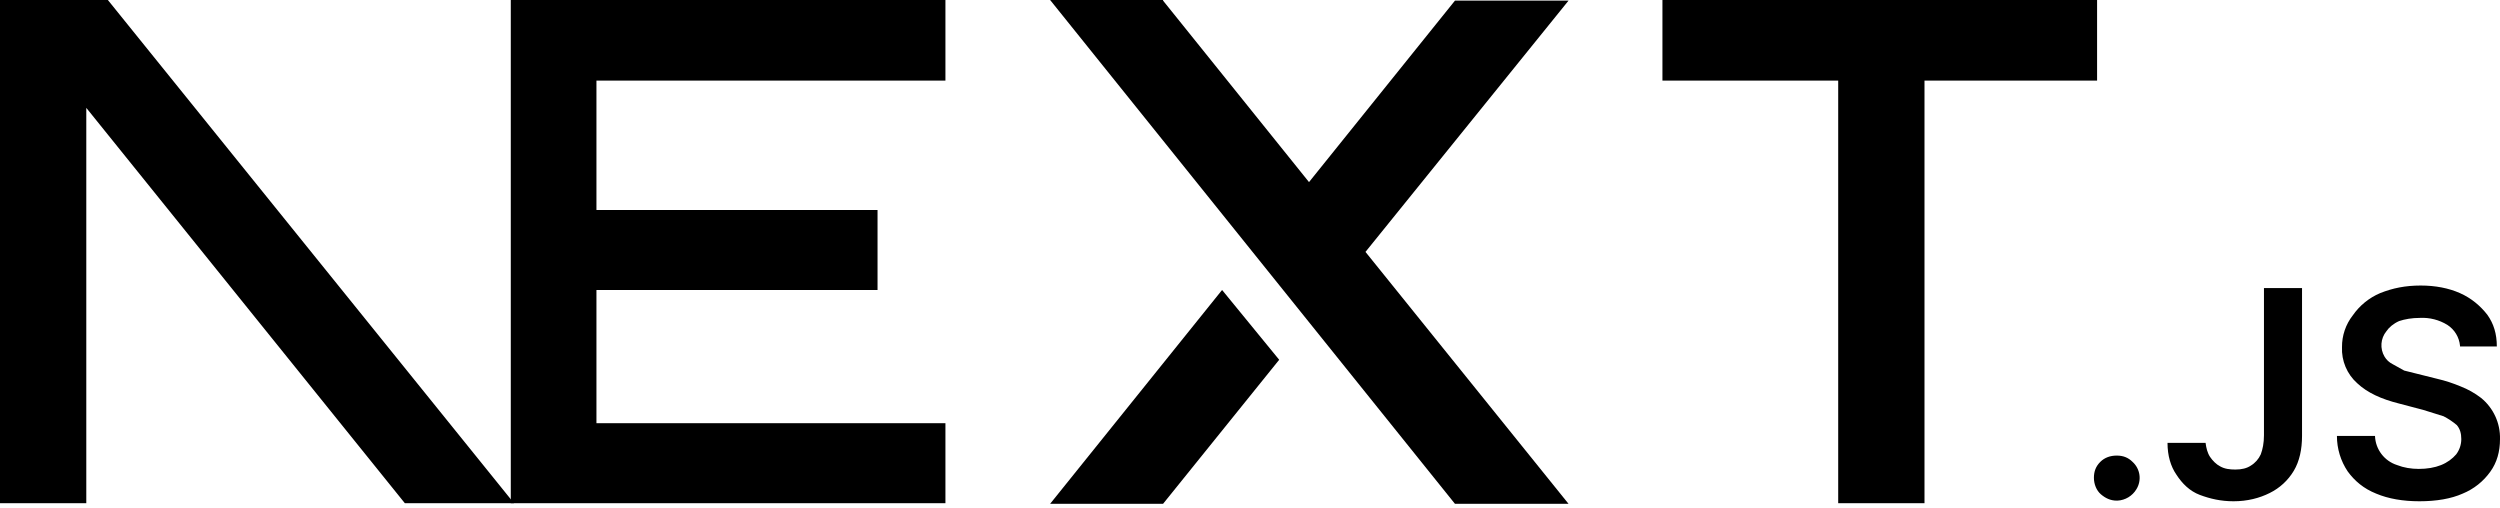
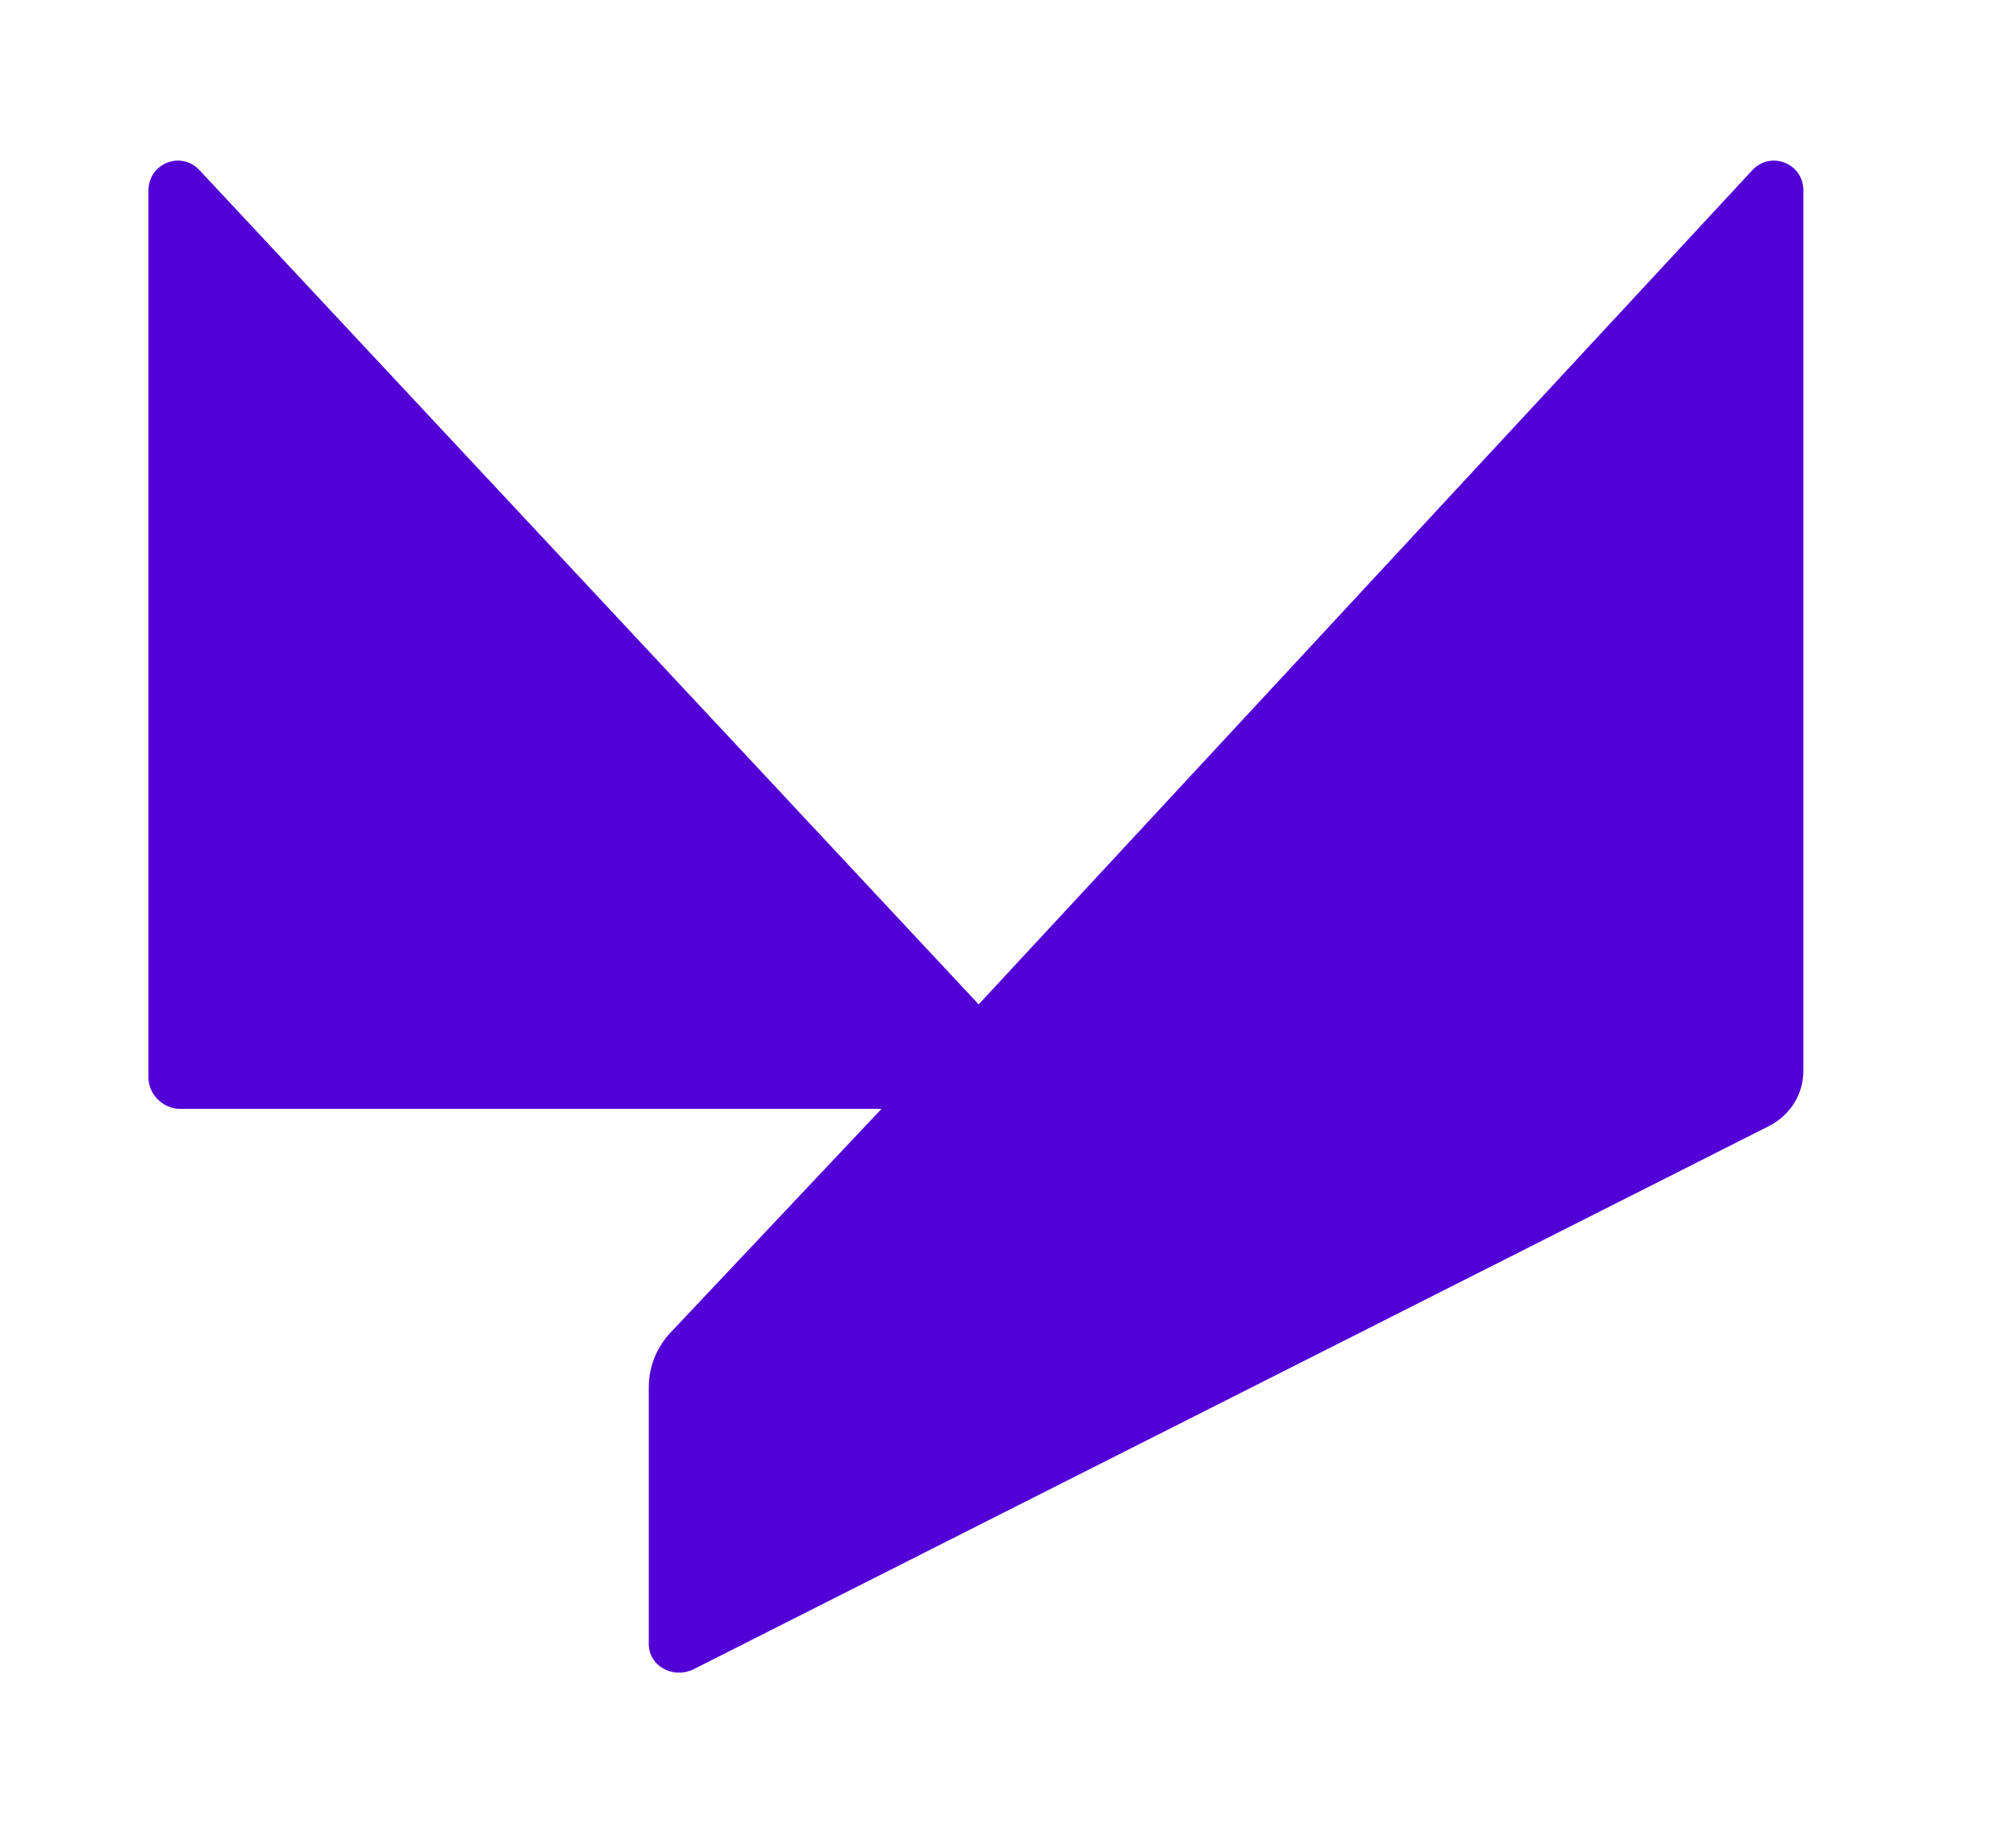
- <svg xmlns="http://www.w3.org/2000/svg" fill="none" viewBox="0 0 394 80">
-   <path fill="#000" d="M262 0h68.5v12.7h-27.2v66.6h-13.6V12.7H262V0ZM149 0v12.7H94v20.4h44.3v12.6H94v21h55v12.6H80.5V0h68.7zm34.3 0h-17.8l63.8 79.4h17.9l-32-39.7 32-39.6h-17.9l-23 28.6-23-28.6zm18.3 56.7-9-11-27.1 33.7h17.8l18.3-22.7z" />
-   <path fill="#000" d="M81 79.3 17 0H0v79.3h13.6V17l50.2 62.3H81Zm252.6-.4c-1 0-1.8-.4-2.5-1s-1.1-1.6-1.1-2.6.3-1.8 1-2.5 1.6-1 2.6-1 1.8.3 2.5 1a3.4 3.4 0 0 1 .6 4.3 3.7 3.7 0 0 1-3 1.8zm23.2-33.5h6v23.3c0 2.1-.4 4-1.3 5.5a9.1 9.1 0 0 1-3.8 3.5c-1.6.8-3.5 1.3-5.7 1.3-2 0-3.7-.4-5.3-1s-2.8-1.8-3.7-3.2c-.9-1.3-1.4-3-1.4-5h6c.1.8.3 1.6.7 2.2s1 1.2 1.6 1.5c.7.4 1.5.5 2.4.5 1 0 1.8-.2 2.4-.6a4 4 0 0 0 1.6-1.8c.3-.8.5-1.8.5-3V45.5zm30.9 9.1a4.4 4.4 0 0 0-2-3.3 7.5 7.5 0 0 0-4.3-1.1c-1.3 0-2.4.2-3.3.5-.9.4-1.6 1-2 1.6a3.5 3.5 0 0 0-.3 4c.3.5.7.9 1.3 1.2l1.8 1 2 .5 3.2.8c1.3.3 2.5.7 3.7 1.2a13 13 0 0 1 3.2 1.8 8.1 8.1 0 0 1 3 6.5c0 2-.5 3.7-1.5 5.1a10 10 0 0 1-4.4 3.5c-1.8.8-4.1 1.2-6.8 1.2-2.6 0-4.9-.4-6.8-1.2-2-.8-3.4-2-4.5-3.5a10 10 0 0 1-1.7-5.6h6a5 5 0 0 0 3.5 4.6c1 .4 2.2.6 3.4.6 1.3 0 2.5-.2 3.5-.6 1-.4 1.8-1 2.4-1.7a4 4 0 0 0 .8-2.4c0-.9-.2-1.6-.7-2.2a11 11 0 0 0-2.1-1.4l-3.2-1-3.8-1c-2.8-.7-5-1.7-6.6-3.2a7.2 7.2 0 0 1-2.4-5.7 8 8 0 0 1 1.7-5 10 10 0 0 1 4.3-3.5c2-.8 4-1.2 6.4-1.2 2.3 0 4.4.4 6.2 1.2 1.8.8 3.2 2 4.3 3.4 1 1.4 1.5 3 1.5 5h-5.8z" />
+ <svg xmlns="http://www.w3.org/2000/svg" version="1.1" id="Layer_1" x="0px" y="0px" viewBox="0 0 110 100" style="enable-background:new 0 0 110 100;" xml:space="preserve">
+   <style type="text/css">
+ 	.st0{fill:#5300D6;}
+ </style>
+   <path class="st0" d="M98.4,10.4v48c0,1.3-0.7,2.4-1.8,3L37.8,91.1c-1.1,0.5-2.4-0.2-2.4-1.4v-14c0-1.1,0.4-2.1,1.1-2.9l11.6-12.3  H9.8c-0.9,0-1.7-0.8-1.7-1.7V10.4c0-1.5,1.8-2.2,2.8-1.1l42.5,45.5L95.6,9.3C96.6,8.2,98.4,8.9,98.4,10.4z" />
</svg>
